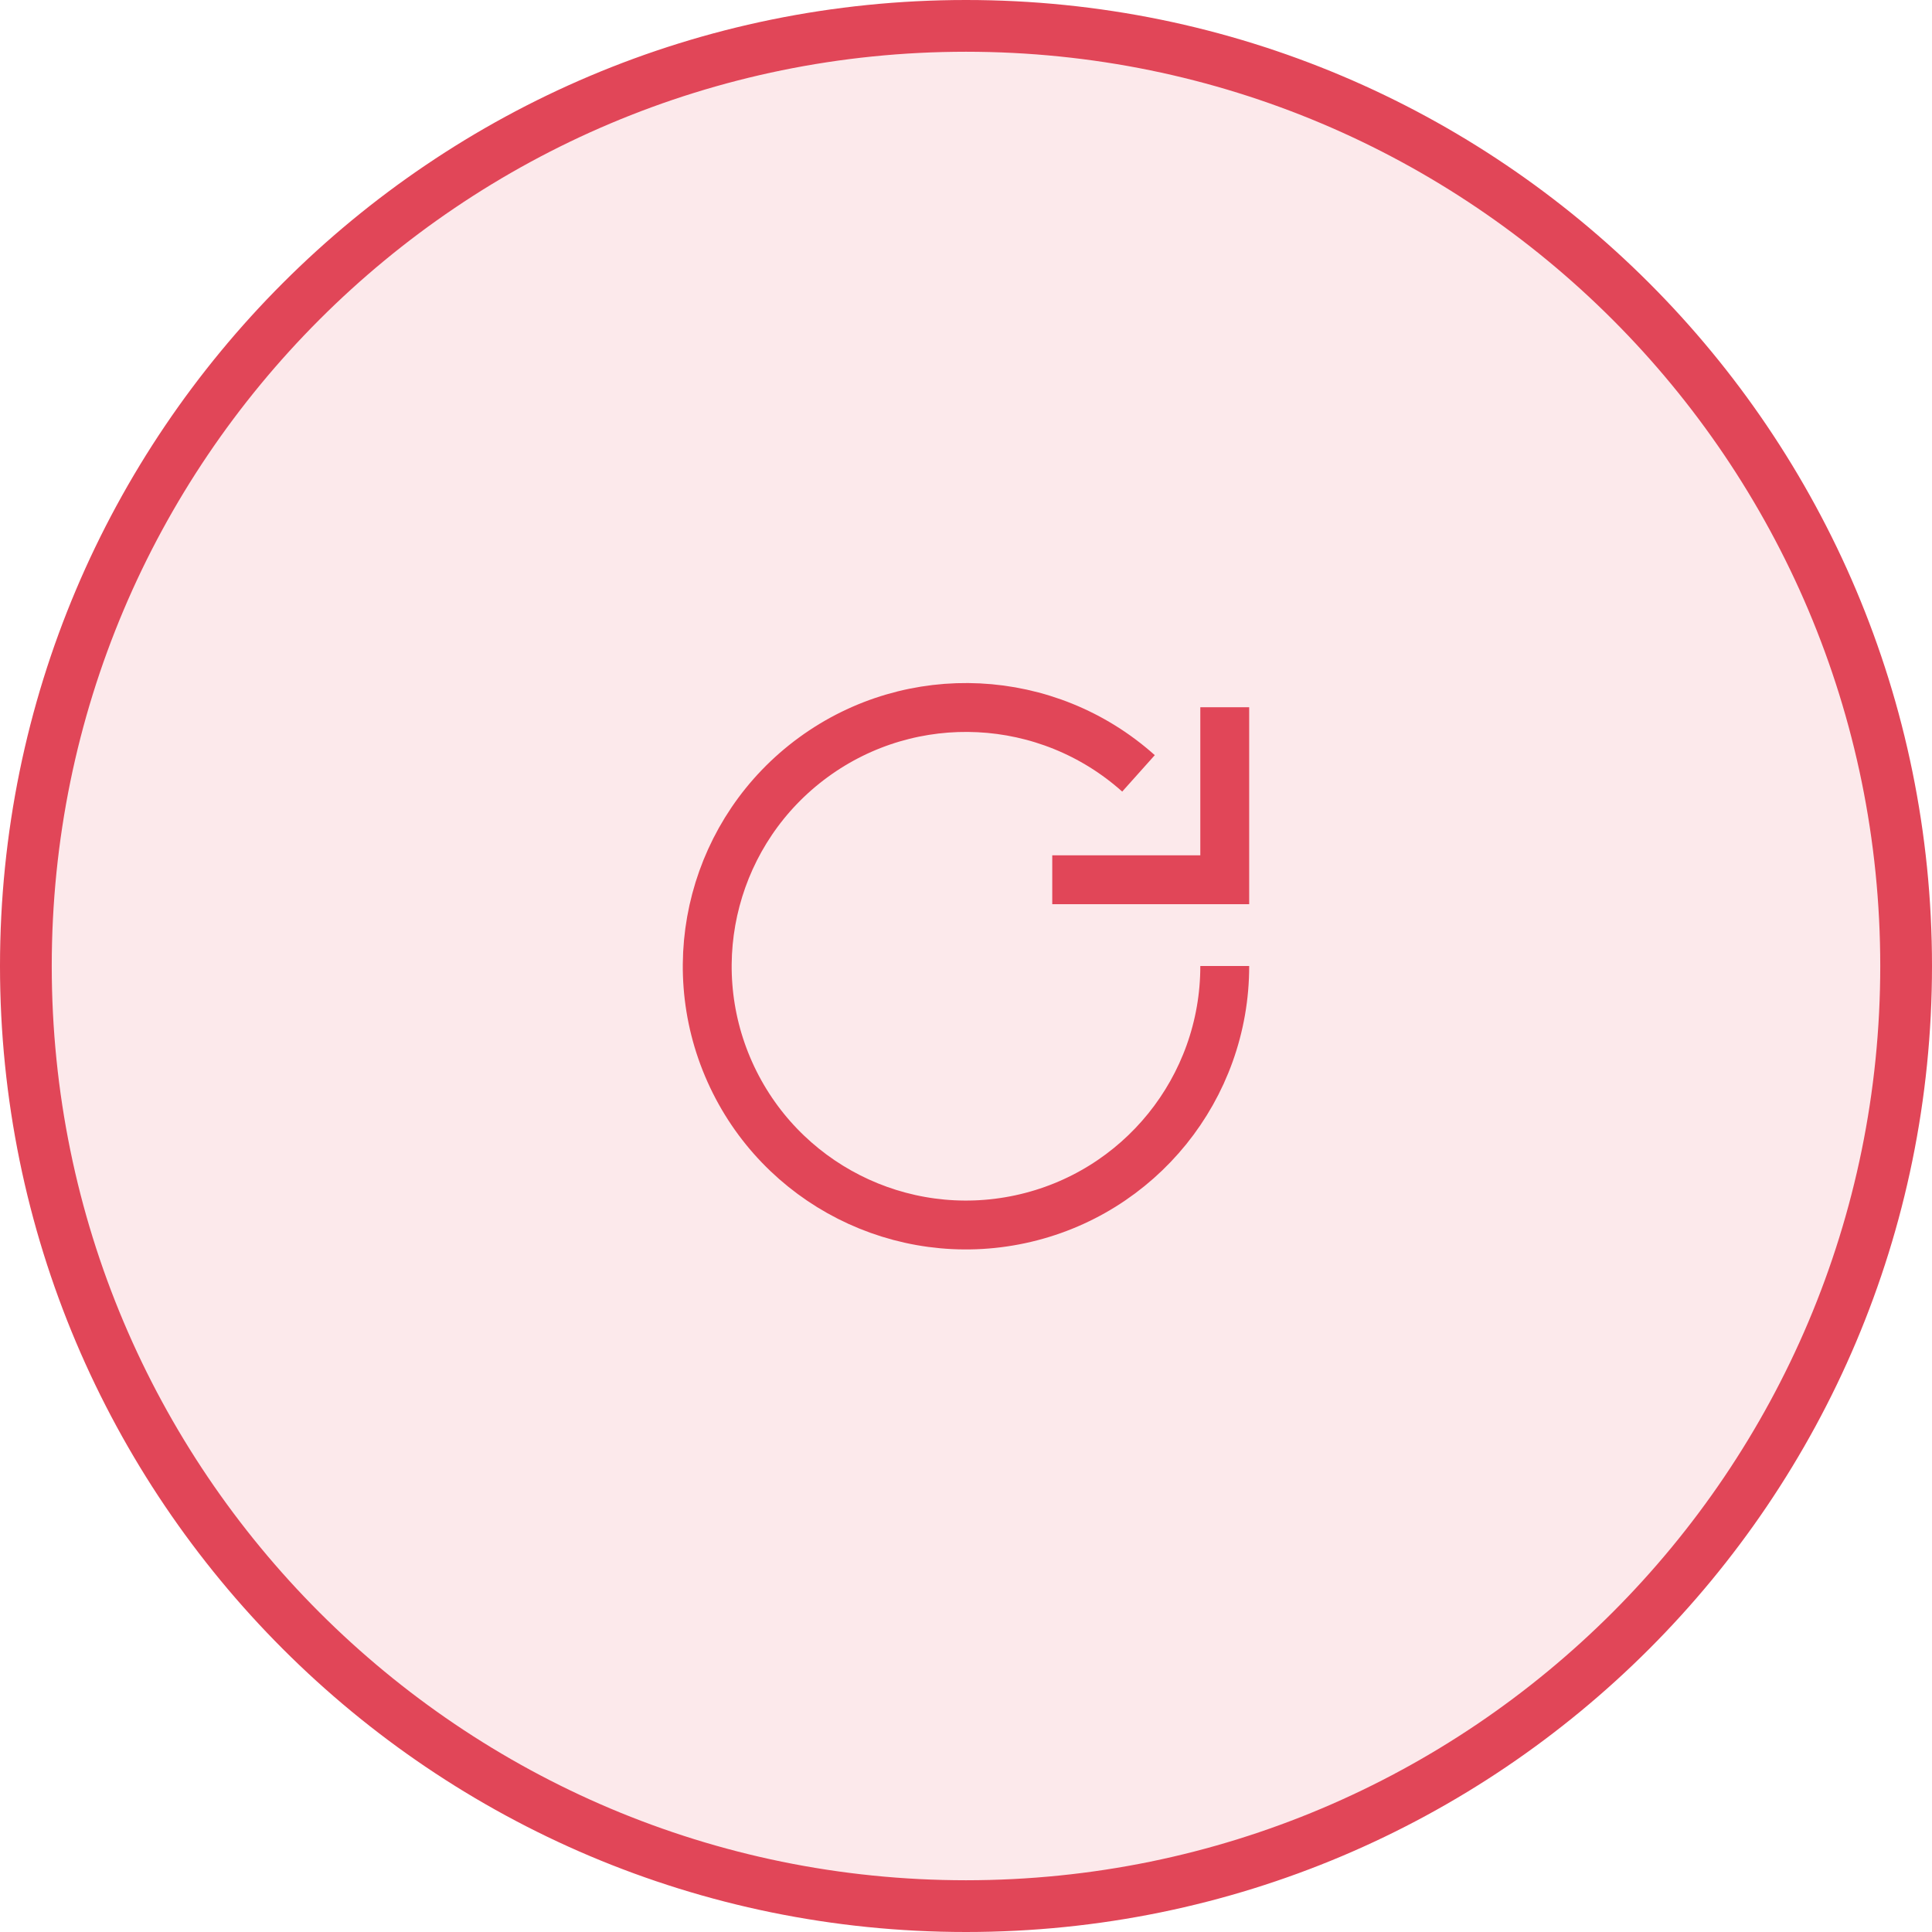
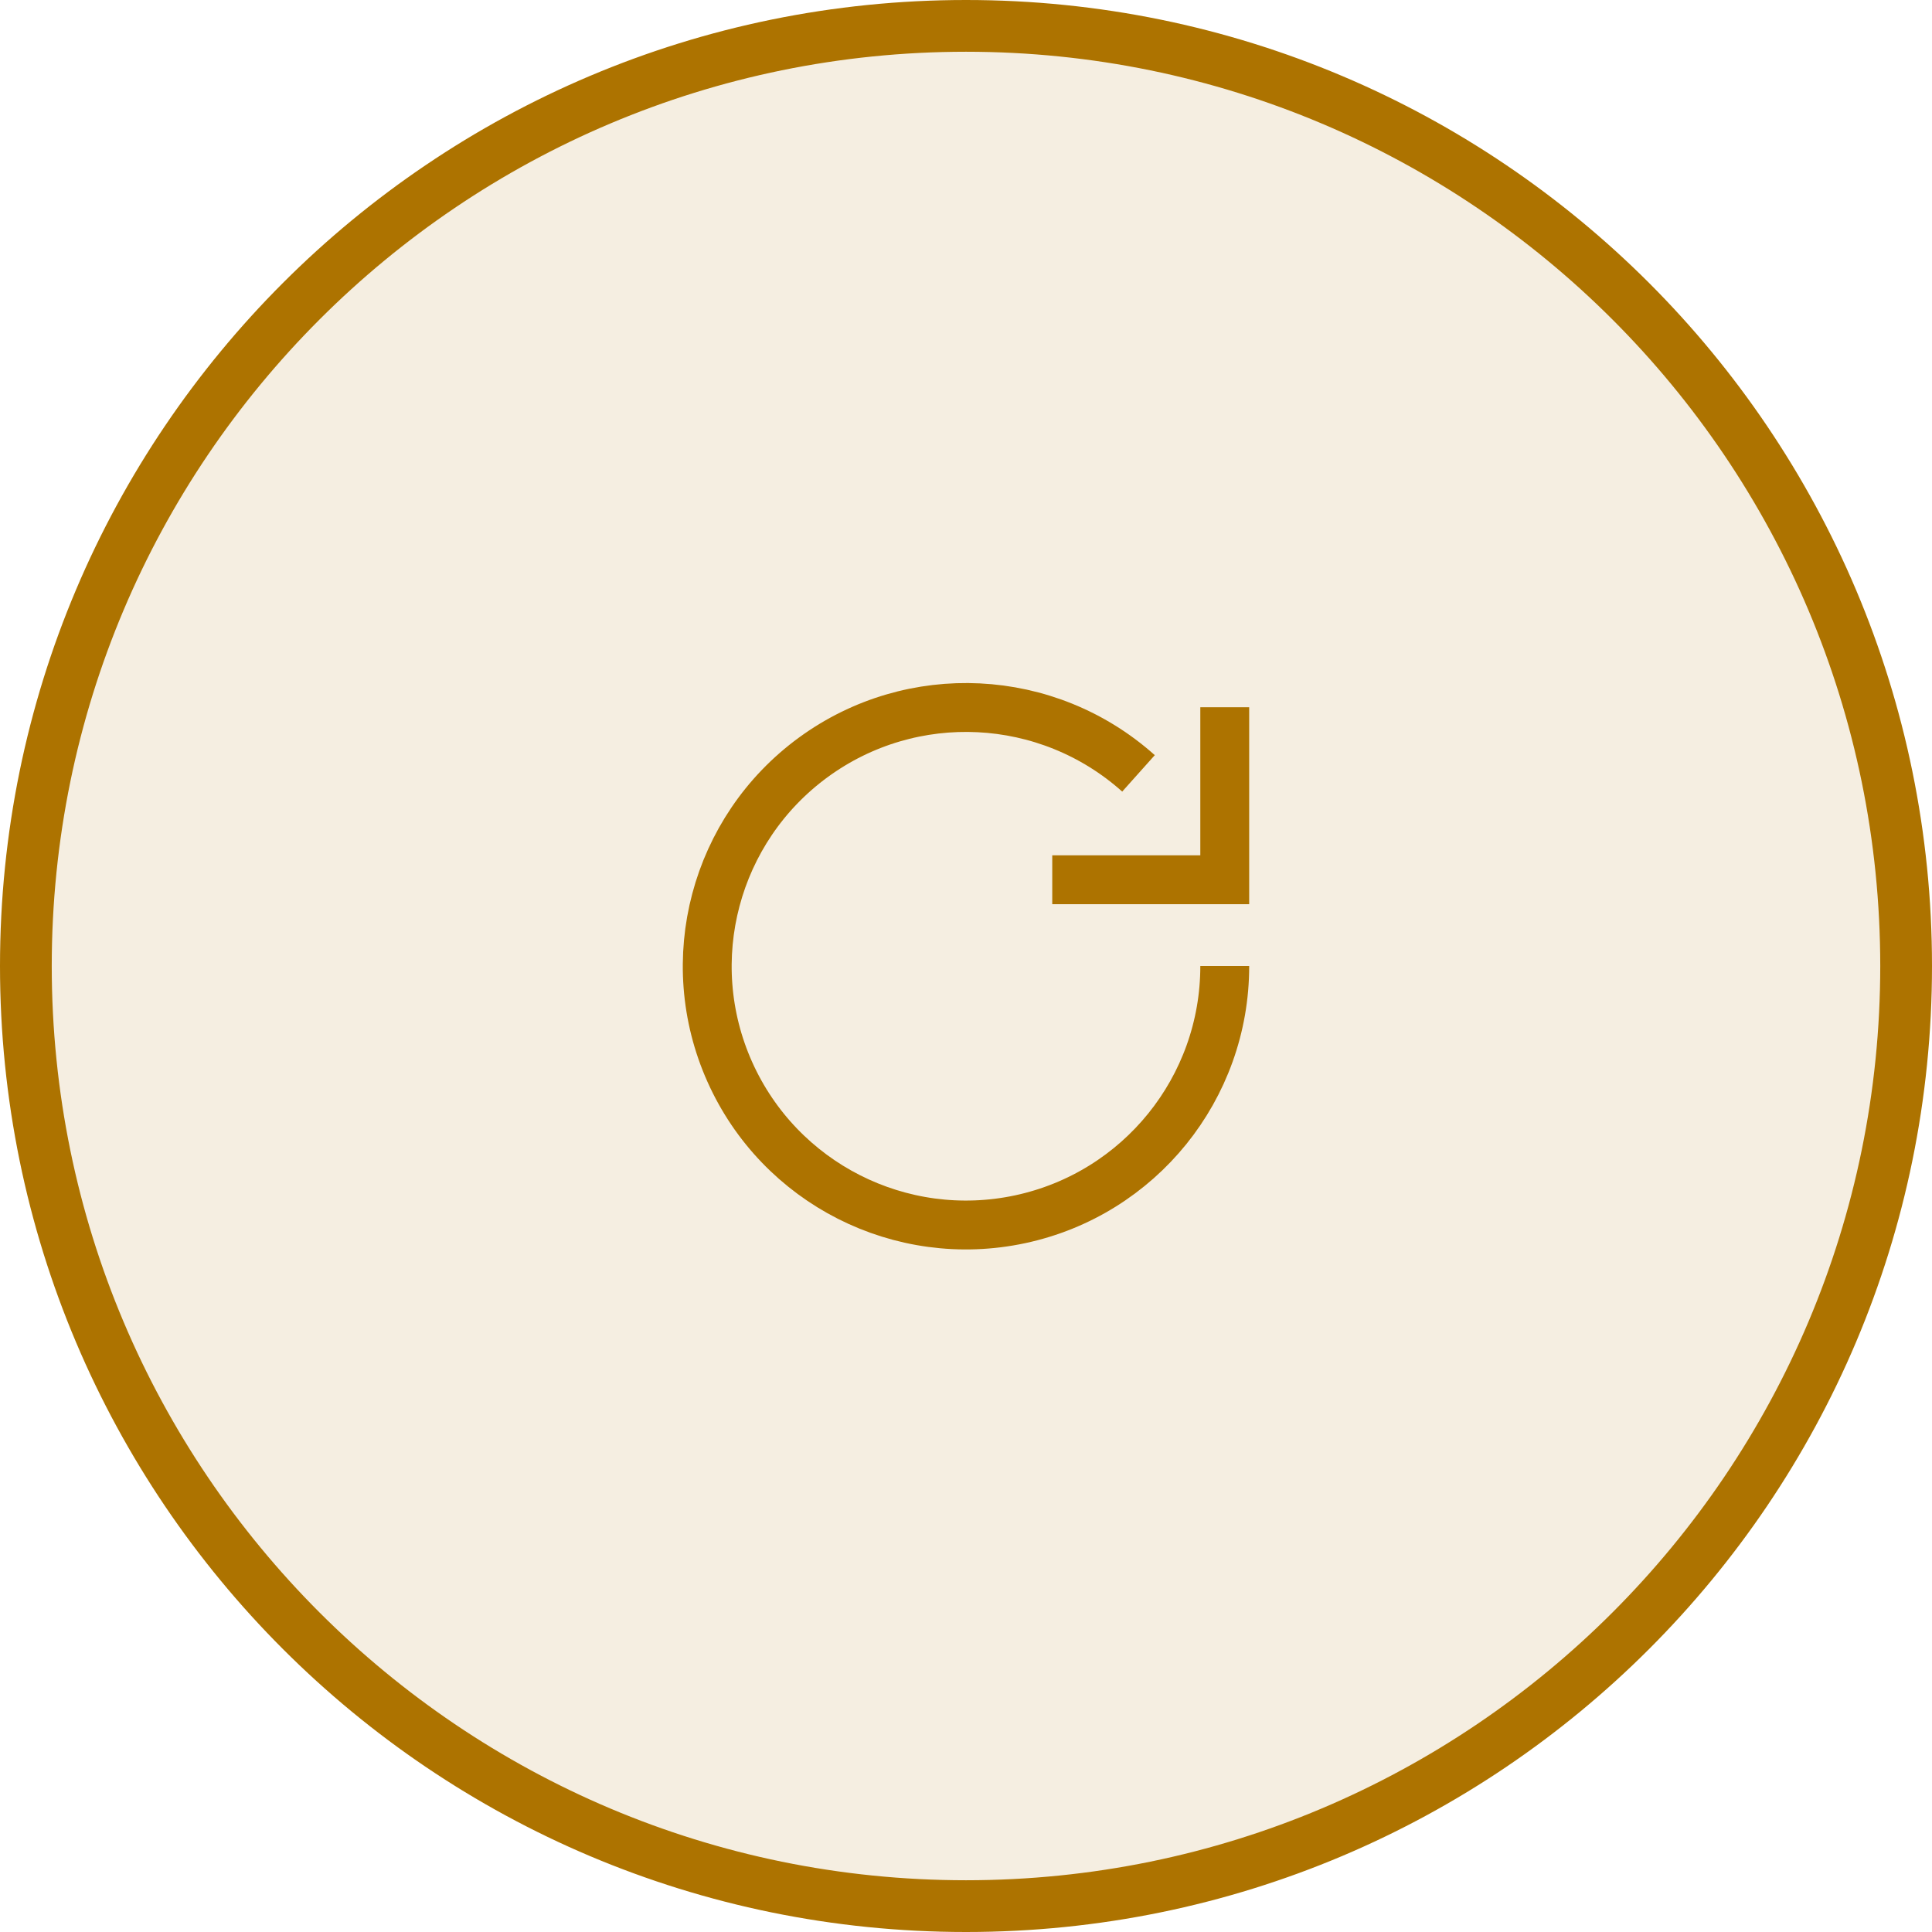
<svg xmlns="http://www.w3.org/2000/svg" width="56" height="56" viewBox="0 0 56 56">
-   <circle cx="28" cy="28" r="27.25" fill="rgba(225,70,88,0.12)" stroke="#E14658" stroke-width="1.5" />
-   <g transform="translate(18.0,18.0) scale(0.8333333)" fill="none" stroke="#E14658" stroke-width="1.7">
+   <circle cx="28" cy="28" r="27.25" fill="rgba(173,115,0,0.12)" stroke="#AD7300" stroke-width="1.5" />
+   <g transform="translate(18.0,18.0) scale(0.8333333)" fill="none" stroke="#AD7300" stroke-width="1.7">
    <path d="M21 12a9 9 0 1 1-3-6.7" />
    <path d="M21 3v6h-6" />
  </g>
</svg>
